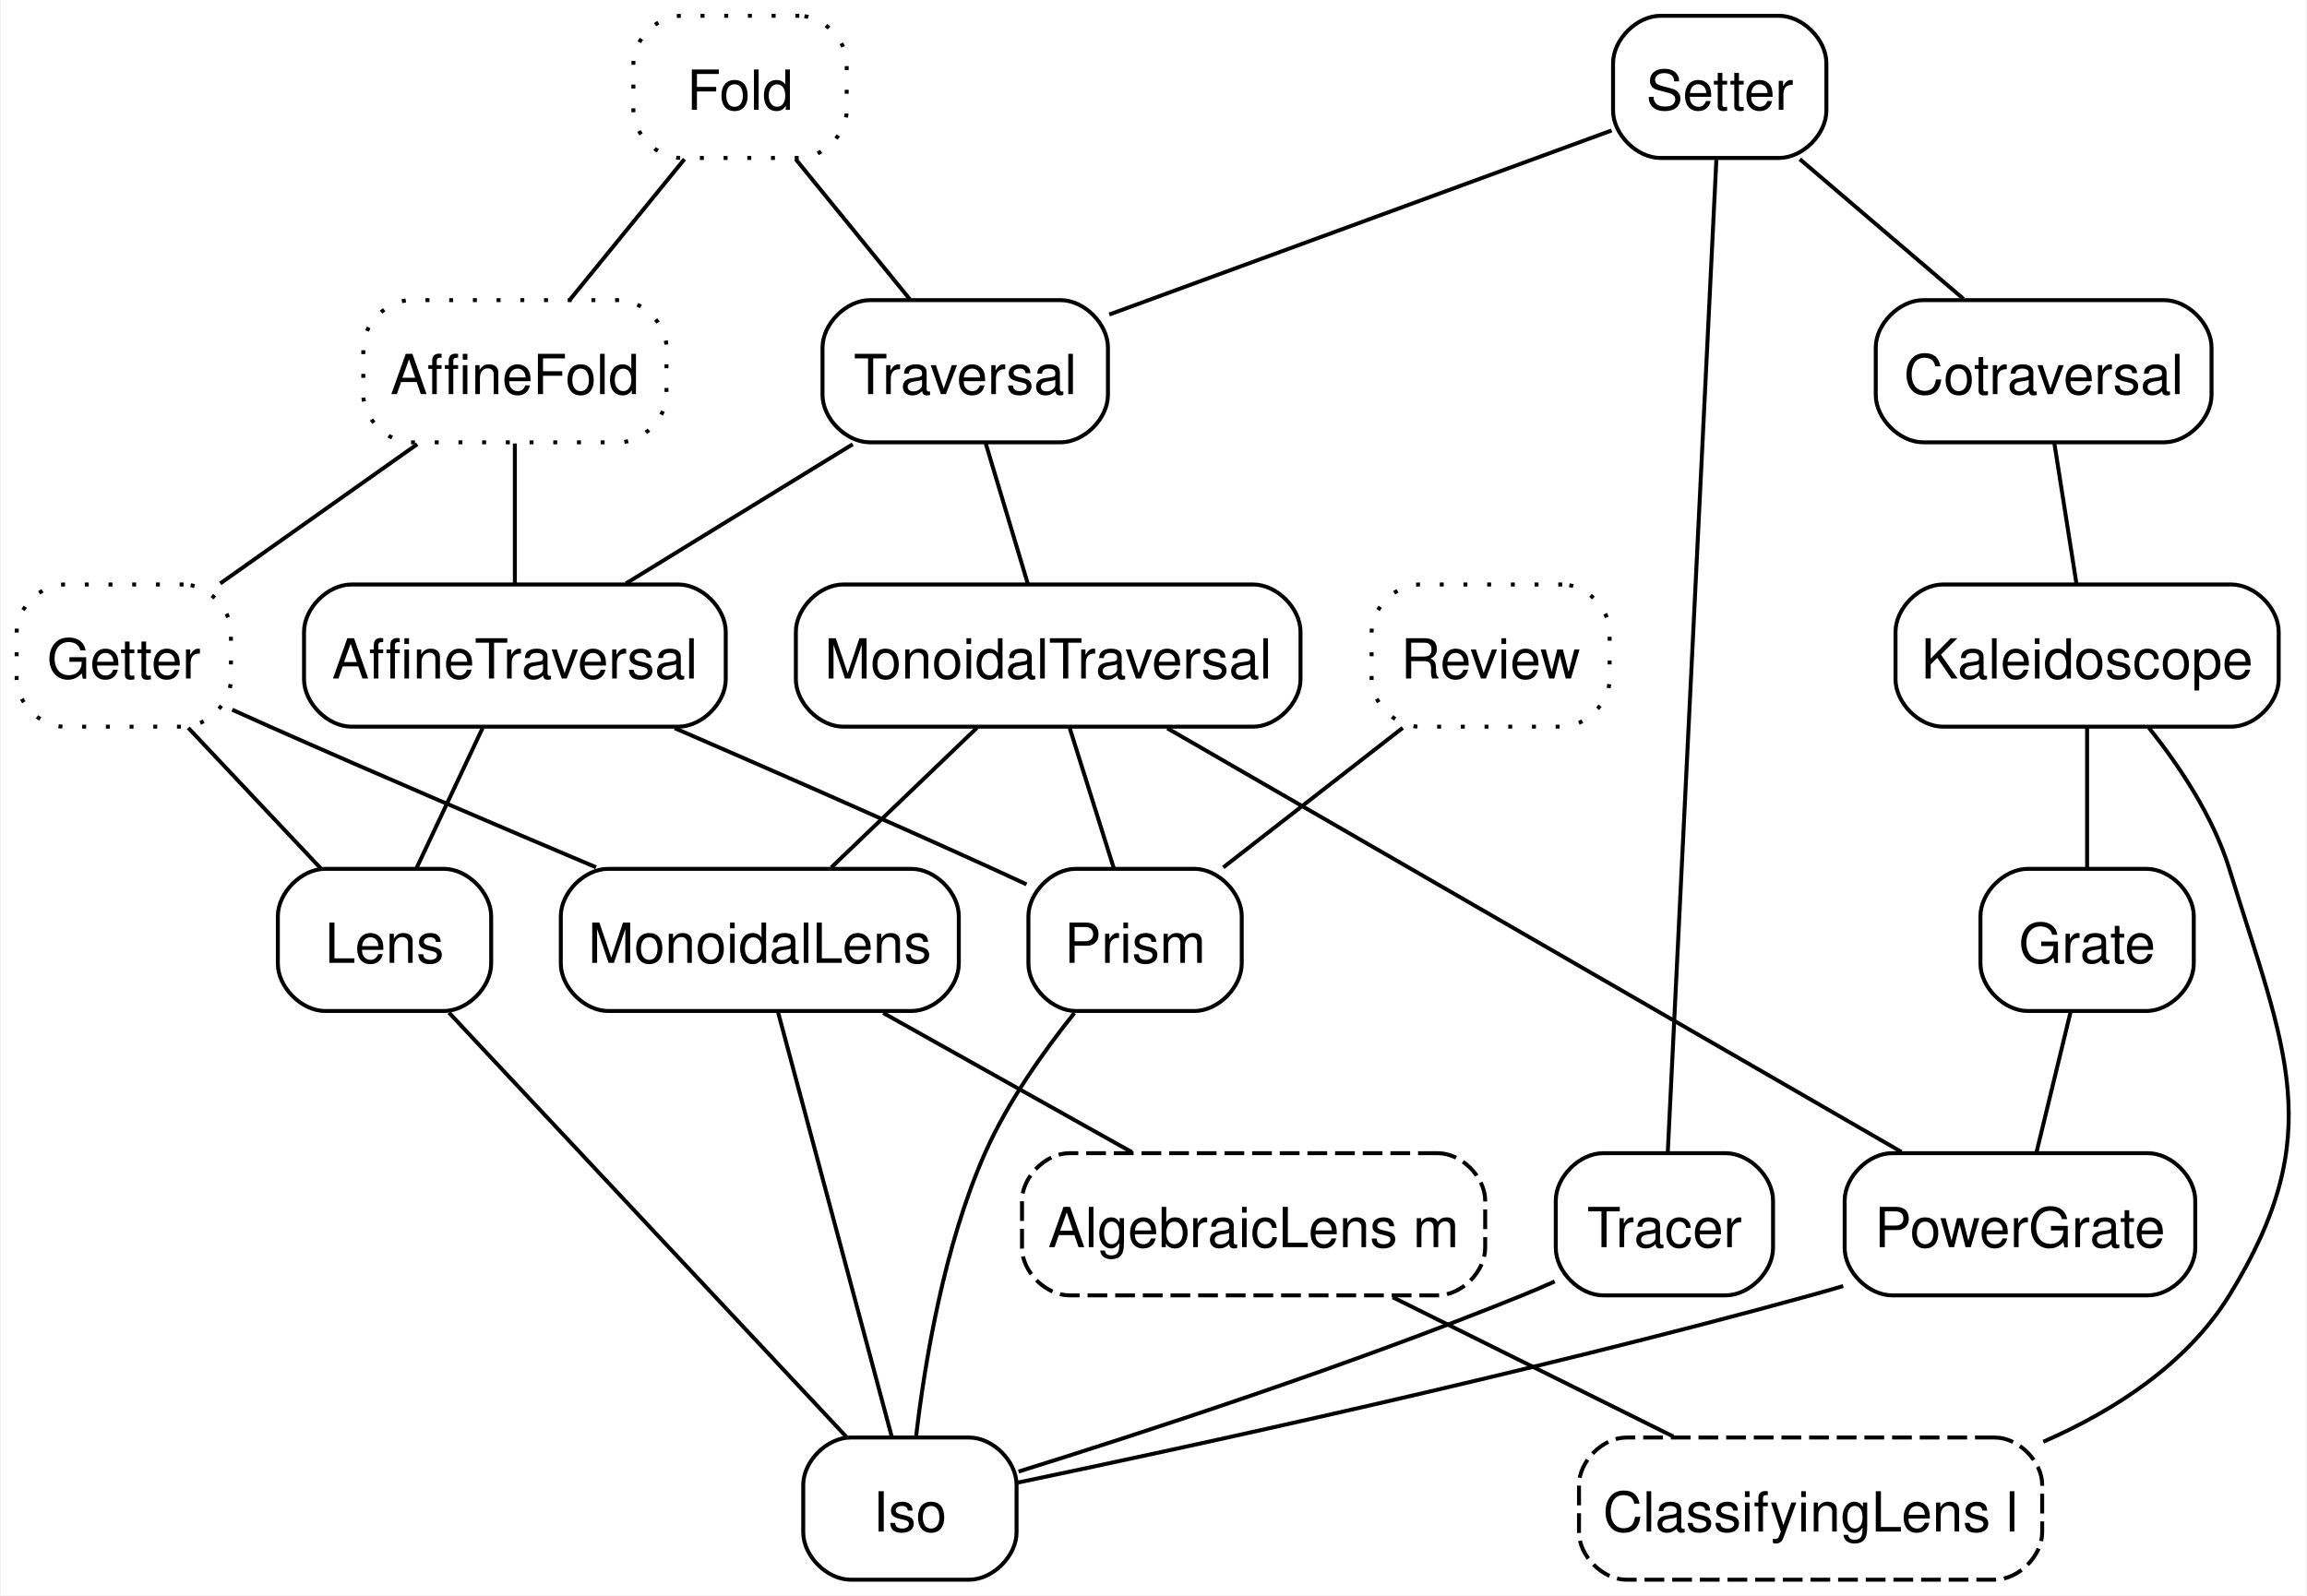
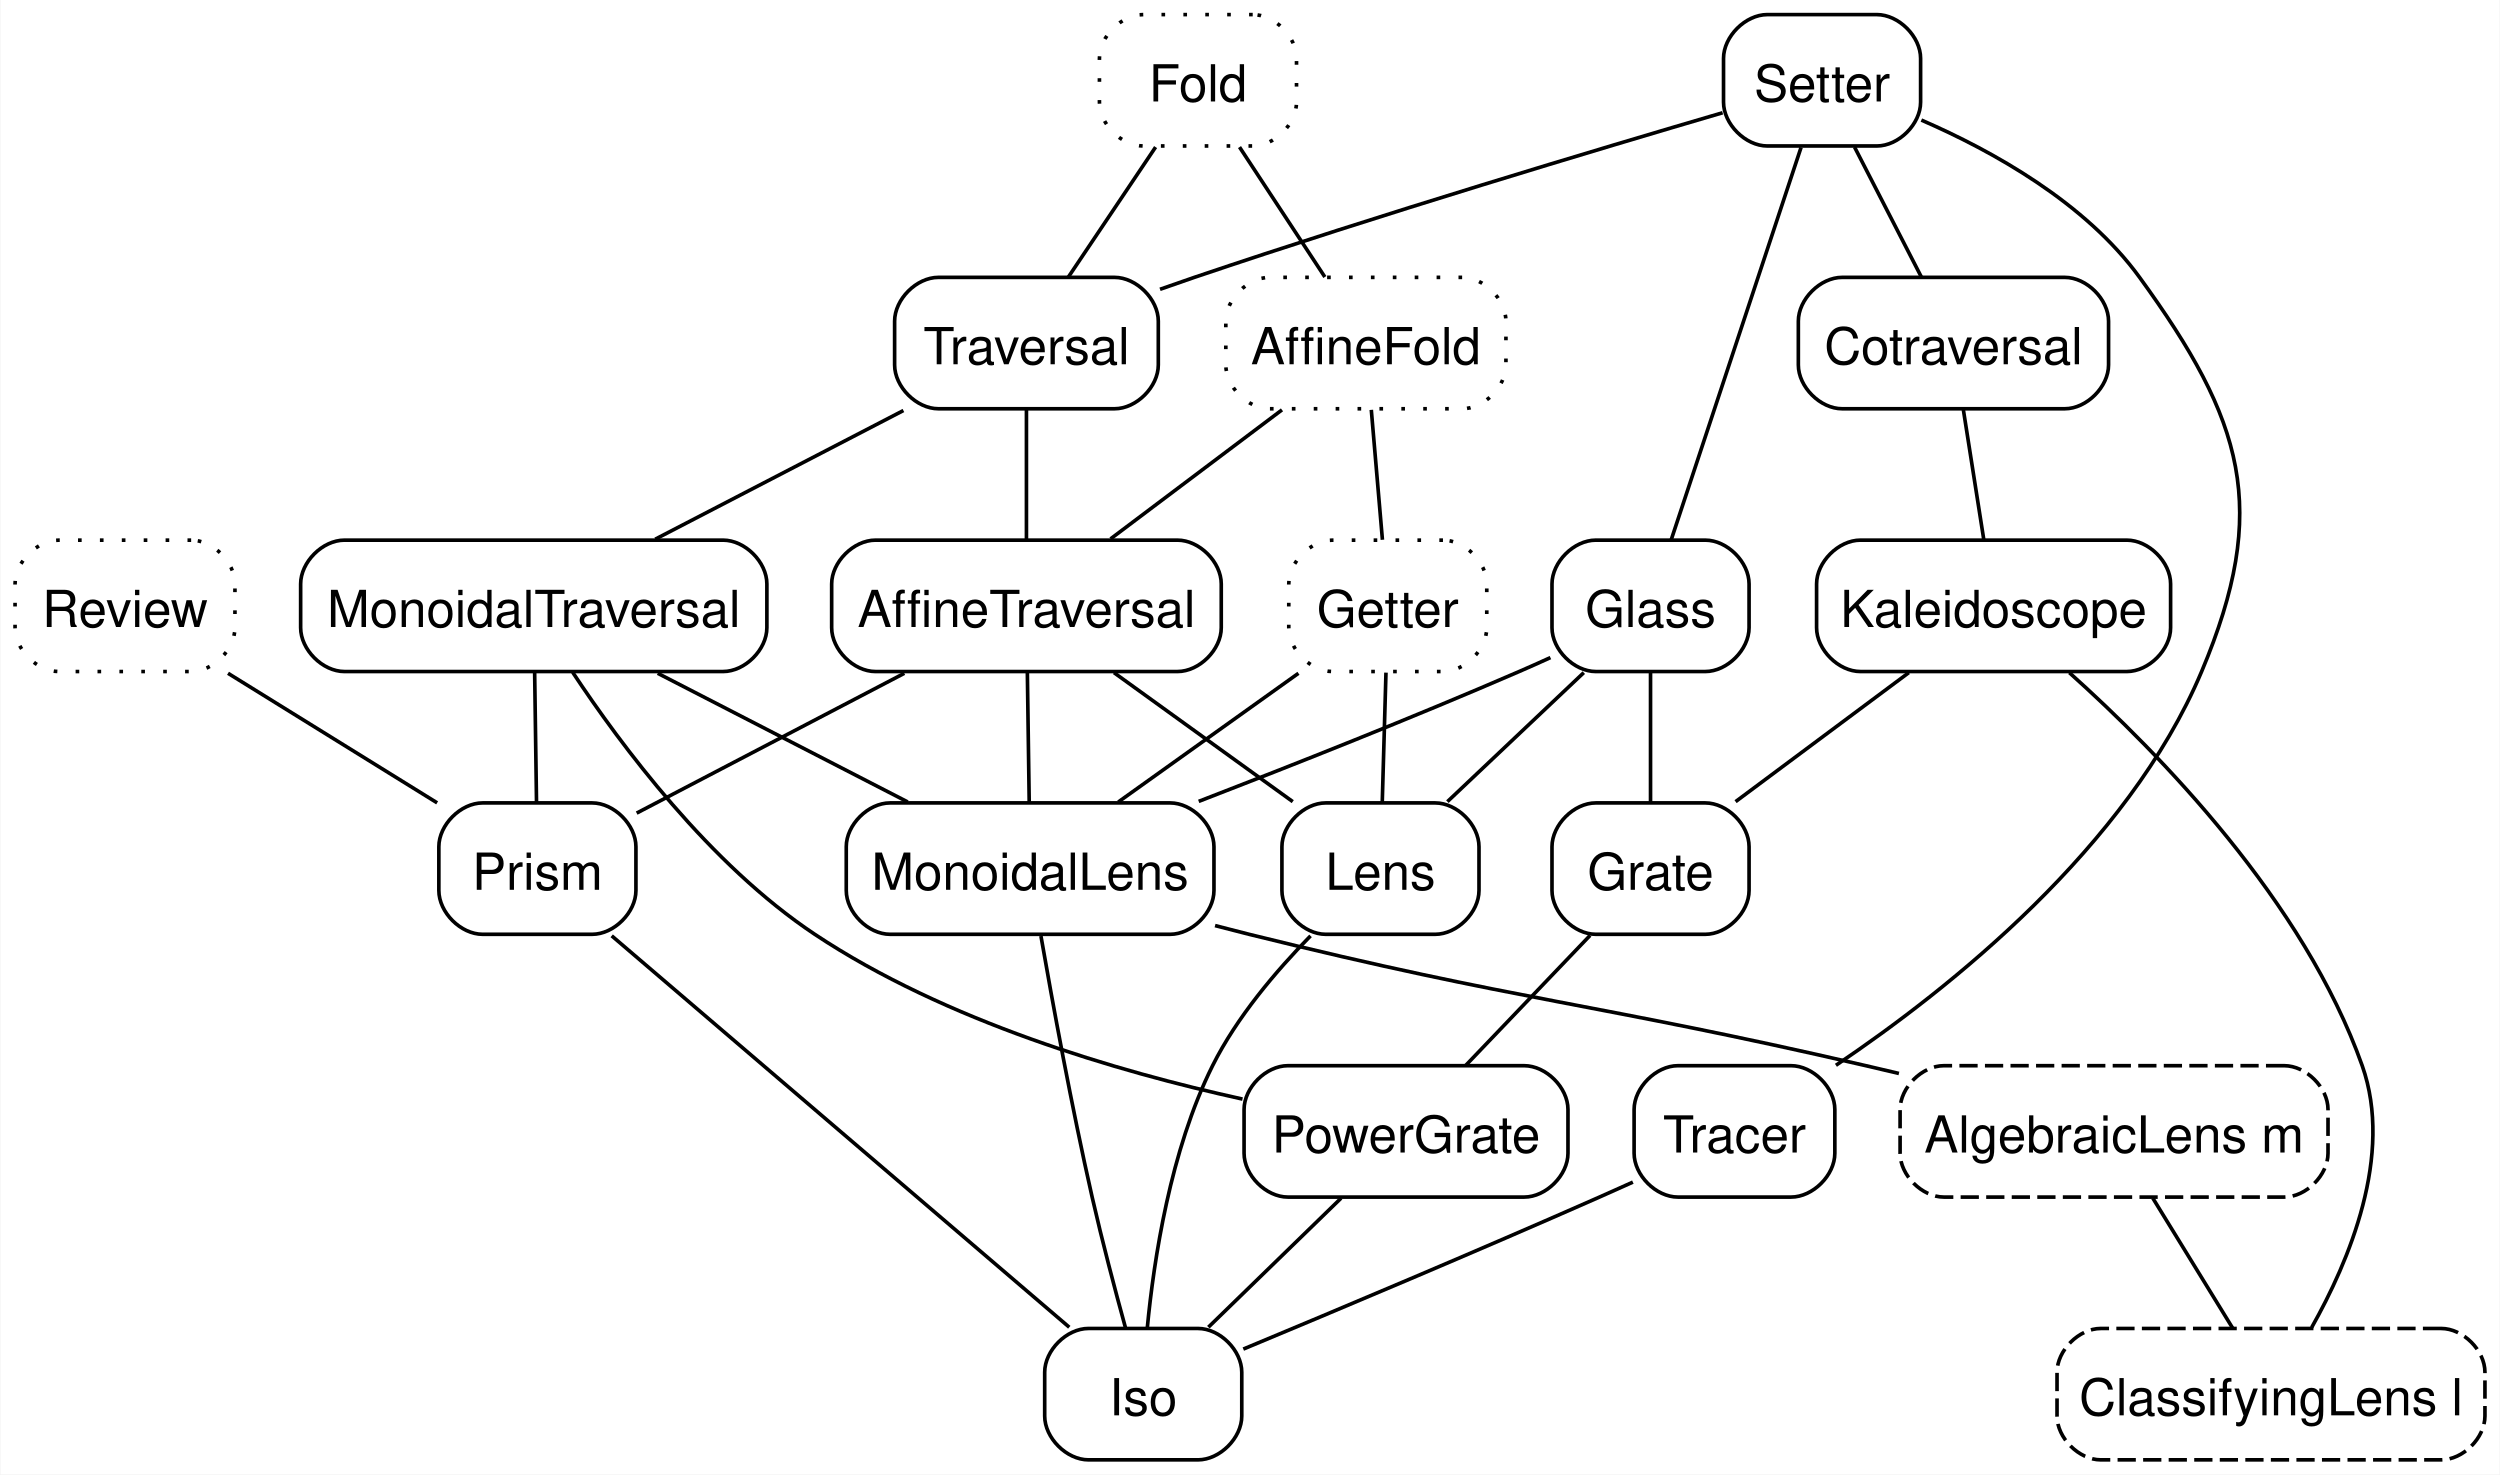
- <svg xmlns="http://www.w3.org/2000/svg" width="584pt" height="404pt" viewBox="0.00 0.00 583.57 404.00">
+ <svg xmlns="http://www.w3.org/2000/svg" width="685pt" height="404pt" viewBox="0.00 0.00 684.75 404.00">
  <g id="graph0" class="graph" transform="scale(1 1) rotate(0) translate(4 400)">
-     <polygon fill="white" stroke="none" points="-4,4 -4,-400 579.57,-400 579.57,4 -4,4" />
+     <polygon fill="white" stroke="none" points="-4,4 -4,-400 680.75,-400 680.75,4 -4,4" />
    <g id="node1" class="node">
-       <path fill="none" stroke="black" stroke-dasharray="1,5" d="M198.12,-396C198.12,-396 168.12,-396 168.12,-396 162.12,-396 156.12,-390 156.12,-384 156.12,-384 156.12,-372 156.12,-372 156.12,-366 162.12,-360 168.12,-360 168.12,-360 198.12,-360 198.12,-360 204.12,-360 210.12,-366 210.12,-372 210.12,-372 210.12,-384 210.12,-384 210.12,-390 204.12,-396 198.12,-396" />
-       <text text-anchor="middle" x="183.12" y="-372.2" font-family="Helvetica,sans-Serif" font-size="14.00">Fold</text>
+       <path fill="none" stroke="black" stroke-dasharray="1,5" d="M339.12,-396C339.12,-396 309.12,-396 309.12,-396 303.12,-396 297.12,-390 297.12,-384 297.12,-384 297.12,-372 297.12,-372 297.12,-366 303.12,-360 309.12,-360 309.12,-360 339.12,-360 339.12,-360 345.12,-360 351.12,-366 351.12,-372 351.12,-372 351.12,-384 351.12,-384 351.12,-390 345.12,-396 339.12,-396" />
+       <text text-anchor="middle" x="324.12" y="-372.2" font-family="Helvetica,sans-Serif" font-size="14.00">Fold</text>
    </g>
    <g id="node2" class="node">
-       <path fill="none" stroke="black" stroke-dasharray="1,5" d="M152.5,-324C152.5,-324 99.75,-324 99.75,-324 93.75,-324 87.75,-318 87.75,-312 87.75,-312 87.75,-300 87.75,-300 87.75,-294 93.75,-288 99.75,-288 99.75,-288 152.5,-288 152.5,-288 158.5,-288 164.5,-294 164.5,-300 164.5,-300 164.5,-312 164.5,-312 164.5,-318 158.5,-324 152.5,-324" />
-       <text text-anchor="middle" x="126.12" y="-300.2" font-family="Helvetica,sans-Serif" font-size="14.00">AffineFold</text>
+       <path fill="none" stroke="black" stroke-dasharray="1,5" d="M396.5,-324C396.5,-324 343.75,-324 343.75,-324 337.75,-324 331.75,-318 331.75,-312 331.75,-312 331.75,-300 331.75,-300 331.75,-294 337.75,-288 343.75,-288 343.75,-288 396.5,-288 396.5,-288 402.5,-288 408.5,-294 408.5,-300 408.5,-300 408.5,-312 408.5,-312 408.5,-318 402.5,-324 396.5,-324" />
+       <text text-anchor="middle" x="370.12" y="-300.2" font-family="Helvetica,sans-Serif" font-size="14.00">AffineFold</text>
    </g>
    <g id="edge1" class="edge">
-       <path fill="none" stroke="black" d="M169.04,-359.7C160.2,-348.85 148.86,-334.92 140.05,-324.1" />
+       <path fill="none" stroke="black" d="M335.5,-359.7C342.63,-348.85 351.78,-334.92 358.89,-324.1" />
    </g>
    <g id="node8" class="node">
-       <path fill="none" stroke="black" d="M264.25,-324C264.25,-324 216,-324 216,-324 210,-324 204,-318 204,-312 204,-312 204,-300 204,-300 204,-294 210,-288 216,-288 216,-288 264.25,-288 264.25,-288 270.25,-288 276.25,-294 276.25,-300 276.25,-300 276.25,-312 276.25,-312 276.25,-318 270.25,-324 264.25,-324" />
-       <text text-anchor="middle" x="240.12" y="-300.2" font-family="Helvetica,sans-Serif" font-size="14.00">Traversal</text>
+       <path fill="none" stroke="black" d="M301.25,-324C301.25,-324 253,-324 253,-324 247,-324 241,-318 241,-312 241,-312 241,-300 241,-300 241,-294 247,-288 253,-288 253,-288 301.25,-288 301.25,-288 307.25,-288 313.25,-294 313.25,-300 313.25,-300 313.25,-312 313.25,-312 313.25,-318 307.25,-324 301.25,-324" />
+       <text text-anchor="middle" x="277.12" y="-300.2" font-family="Helvetica,sans-Serif" font-size="14.00">Traversal</text>
    </g>
    <g id="edge2" class="edge">
-       <path fill="none" stroke="black" d="M197.21,-359.7C206.05,-348.85 217.39,-334.92 226.2,-324.1" />
+       <path fill="none" stroke="black" d="M312.51,-359.7C305.22,-348.85 295.87,-334.92 288.61,-324.1" />
    </g>
    <g id="node3" class="node">
-       <path fill="none" stroke="black" stroke-dasharray="1,5" d="M42.25,-252C42.25,-252 12,-252 12,-252 6,-252 0,-246 0,-240 0,-240 0,-228 0,-228 0,-222 6,-216 12,-216 12,-216 42.25,-216 42.25,-216 48.25,-216 54.25,-222 54.25,-228 54.25,-228 54.25,-240 54.25,-240 54.25,-246 48.25,-252 42.25,-252" />
-       <text text-anchor="middle" x="27.12" y="-228.2" font-family="Helvetica,sans-Serif" font-size="14.00">Getter</text>
+       <path fill="none" stroke="black" stroke-dasharray="1,5" d="M391.25,-252C391.25,-252 361,-252 361,-252 355,-252 349,-246 349,-240 349,-240 349,-228 349,-228 349,-222 355,-216 361,-216 361,-216 391.25,-216 391.25,-216 397.25,-216 403.25,-222 403.25,-228 403.25,-228 403.25,-240 403.25,-240 403.25,-246 397.25,-252 391.25,-252" />
+       <text text-anchor="middle" x="376.12" y="-228.2" font-family="Helvetica,sans-Serif" font-size="14.00">Getter</text>
+     </g>
+     <g id="edge7" class="edge">
+       <path fill="none" stroke="black" d="M371.61,-287.7C372.54,-276.85 373.73,-262.92 374.66,-252.1" />
+     </g>
+     <g id="node12" class="node">
+       <path fill="none" stroke="black" d="M318.5,-252C318.5,-252 235.75,-252 235.75,-252 229.75,-252 223.75,-246 223.75,-240 223.75,-240 223.75,-228 223.75,-228 223.75,-222 229.75,-216 235.75,-216 235.75,-216 318.5,-216 318.5,-216 324.5,-216 330.5,-222 330.5,-228 330.5,-228 330.5,-240 330.5,-240 330.5,-246 324.5,-252 318.5,-252" />
+       <text text-anchor="middle" x="277.12" y="-228.2" font-family="Helvetica,sans-Serif" font-size="14.00">AffineTraversal</text>
+     </g>
+     <g id="edge8" class="edge">
+       <path fill="none" stroke="black" d="M347.14,-287.7C332.83,-276.93 314.49,-263.12 300.17,-252.35" />
+     </g>
+     <g id="node16" class="node">
+       <path fill="none" stroke="black" d="M389.12,-180C389.12,-180 359.12,-180 359.12,-180 353.12,-180 347.12,-174 347.12,-168 347.12,-168 347.12,-156 347.12,-156 347.12,-150 353.12,-144 359.12,-144 359.12,-144 389.12,-144 389.12,-144 395.12,-144 401.12,-150 401.12,-156 401.12,-156 401.12,-168 401.12,-168 401.12,-174 395.12,-180 389.12,-180" />
+       <text text-anchor="middle" x="374.12" y="-156.2" font-family="Helvetica,sans-Serif" font-size="14.00">Lens</text>
+     </g>
+     <g id="edge16" class="edge">
+       <path fill="none" stroke="black" d="M375.63,-215.7C375.32,-204.85 374.92,-190.92 374.61,-180.1" />
+     </g>
+     <g id="node17" class="node">
+       <path fill="none" stroke="black" d="M316.5,-180C316.5,-180 239.75,-180 239.75,-180 233.75,-180 227.75,-174 227.75,-168 227.75,-168 227.75,-156 227.75,-156 227.75,-150 233.75,-144 239.75,-144 239.75,-144 316.5,-144 316.5,-144 322.5,-144 328.5,-150 328.5,-156 328.5,-156 328.5,-168 328.5,-168 328.5,-174 322.5,-180 316.5,-180" />
+       <text text-anchor="middle" x="278.12" y="-156.2" font-family="Helvetica,sans-Serif" font-size="14.00">MonoidalLens</text>
+     </g>
+     <g id="edge17" class="edge">
+       <path fill="none" stroke="black" d="M351.65,-215.52C336.57,-204.74 317.31,-190.99 302.29,-180.26" />
+     </g>
+     <g id="node4" class="node">
+       <path fill="none" stroke="black" stroke-dasharray="1,5" d="M48.25,-252C48.25,-252 12,-252 12,-252 6,-252 0,-246 0,-240 0,-240 0,-228 0,-228 0,-222 6,-216 12,-216 12,-216 48.25,-216 48.25,-216 54.25,-216 60.25,-222 60.25,-228 60.25,-228 60.25,-240 60.25,-240 60.25,-246 54.25,-252 48.25,-252" />
+       <text text-anchor="middle" x="30.12" y="-228.2" font-family="Helvetica,sans-Serif" font-size="14.00">Review</text>
+     </g>
+     <g id="node18" class="node">
+       <path fill="none" stroke="black" d="M158.12,-180C158.12,-180 128.12,-180 128.12,-180 122.12,-180 116.12,-174 116.12,-168 116.12,-168 116.12,-156 116.12,-156 116.12,-150 122.12,-144 128.12,-144 128.12,-144 158.12,-144 158.12,-144 164.12,-144 170.12,-150 170.12,-156 170.12,-156 170.12,-168 170.12,-168 170.12,-174 164.12,-180 158.12,-180" />
+       <text text-anchor="middle" x="143.12" y="-156.2" font-family="Helvetica,sans-Serif" font-size="14.00">Prism</text>
+     </g>
+     <g id="edge24" class="edge">
+       <path fill="none" stroke="black" d="M58.35,-215.52C75.87,-204.66 98.27,-190.78 115.65,-180.02" />
+     </g>
+     <g id="node5" class="node">
+       <path fill="none" stroke="black" stroke-dasharray="5,2" d="M621.75,-108C621.75,-108 528.5,-108 528.5,-108 522.5,-108 516.5,-102 516.5,-96 516.5,-96 516.5,-84 516.5,-84 516.5,-78 522.5,-72 528.5,-72 528.5,-72 621.75,-72 621.75,-72 627.75,-72 633.75,-78 633.75,-84 633.75,-84 633.75,-96 633.75,-96 633.75,-102 627.75,-108 621.75,-108" />
+       <text text-anchor="middle" x="575.12" y="-84.2" font-family="Helvetica,sans-Serif" font-size="14.00">AlgebraicLens m</text>
+     </g>
+     <g id="node6" class="node">
+       <path fill="none" stroke="black" stroke-dasharray="5,2" d="M664.75,-36C664.75,-36 571.5,-36 571.5,-36 565.5,-36 559.5,-30 559.5,-24 559.5,-24 559.5,-12 559.5,-12 559.5,-6 565.5,0 571.5,0 571.5,0 664.75,0 664.75,0 670.75,0 676.75,-6 676.75,-12 676.75,-12 676.75,-24 676.75,-24 676.75,-30 670.75,-36 664.75,-36" />
+       <text text-anchor="middle" x="618.12" y="-12.2" font-family="Helvetica,sans-Serif" font-size="14.00">ClassifyingLens l</text>
+     </g>
+     <g id="edge27" class="edge">
+       <path fill="none" stroke="black" d="M585.75,-71.7C592.42,-60.85 600.98,-46.92 607.62,-36.1" />
+     </g>
+     <g id="node7" class="node">
+       <path fill="none" stroke="black" d="M510.12,-396C510.12,-396 480.12,-396 480.12,-396 474.12,-396 468.12,-390 468.12,-384 468.12,-384 468.12,-372 468.12,-372 468.12,-366 474.12,-360 480.12,-360 480.12,-360 510.12,-360 510.12,-360 516.12,-360 522.12,-366 522.12,-372 522.12,-372 522.12,-384 522.12,-384 522.12,-390 516.12,-396 510.12,-396" />
+       <text text-anchor="middle" x="495.12" y="-372.2" font-family="Helvetica,sans-Serif" font-size="14.00">Setter</text>
+     </g>
+     <g id="edge3" class="edge">
+       <path fill="none" stroke="black" d="M467.87,-369.11C433.83,-359.13 373.88,-341.18 323.12,-324 320.06,-322.96 316.89,-321.86 313.72,-320.73" />
+     </g>
+     <g id="node9" class="node">
+       <path fill="none" stroke="black" d="M561.62,-324C561.62,-324 500.62,-324 500.62,-324 494.62,-324 488.62,-318 488.62,-312 488.62,-312 488.62,-300 488.62,-300 488.62,-294 494.62,-288 500.62,-288 500.62,-288 561.62,-288 561.62,-288 567.62,-288 573.62,-294 573.62,-300 573.62,-300 573.62,-312 573.62,-312 573.62,-318 567.62,-324 561.62,-324" />
+       <text text-anchor="middle" x="531.12" y="-300.2" font-family="Helvetica,sans-Serif" font-size="14.00">Cotraversal</text>
+     </g>
+     <g id="edge4" class="edge">
+       <path fill="none" stroke="black" d="M504.02,-359.7C509.6,-348.85 516.77,-334.92 522.33,-324.1" />
+     </g>
+     <g id="node10" class="node">
+       <path fill="none" stroke="black" d="M486.62,-108C486.62,-108 455.62,-108 455.62,-108 449.62,-108 443.62,-102 443.62,-96 443.62,-96 443.62,-84 443.62,-84 443.62,-78 449.62,-72 455.62,-72 455.62,-72 486.62,-72 486.62,-72 492.62,-72 498.62,-78 498.62,-84 498.62,-84 498.62,-96 498.62,-96 498.62,-102 492.62,-108 486.62,-108" />
+       <text text-anchor="middle" x="471.12" y="-84.2" font-family="Helvetica,sans-Serif" font-size="14.00">Tracer</text>
+     </g>
+     <g id="edge5" class="edge">
+       <path fill="none" stroke="black" d="M522.33,-367.1C541.87,-358.61 567.27,-344.47 582.12,-324 610.66,-284.67 617.99,-260.78 599.12,-216 578.87,-167.91 530.07,-129.1 498.92,-108.11" />
+     </g>
+     <g id="node11" class="node">
+       <path fill="none" stroke="black" d="M463.12,-252C463.12,-252 433.12,-252 433.12,-252 427.12,-252 421.12,-246 421.12,-240 421.12,-240 421.12,-228 421.12,-228 421.12,-222 427.12,-216 433.12,-216 433.12,-216 463.12,-216 463.12,-216 469.12,-216 475.12,-222 475.12,-228 475.12,-228 475.12,-240 475.12,-240 475.12,-246 469.12,-252 463.12,-252" />
+       <text text-anchor="middle" x="448.12" y="-228.2" font-family="Helvetica,sans-Serif" font-size="14.00">Glass</text>
    </g>
    <g id="edge6" class="edge">
-       <path fill="none" stroke="black" d="M101.4,-287.52C86.16,-276.74 66.71,-262.99 51.54,-252.26" />
+       <path fill="none" stroke="black" d="M489.36,-359.59C480.29,-332.19 462.8,-279.32 453.79,-252.11" />
    </g>
-     <g id="node11" class="node">
-       <path fill="none" stroke="black" d="M167.5,-252C167.5,-252 84.75,-252 84.75,-252 78.75,-252 72.75,-246 72.75,-240 72.75,-240 72.75,-228 72.75,-228 72.75,-222 78.75,-216 84.75,-216 84.75,-216 167.5,-216 167.5,-216 173.5,-216 179.5,-222 179.5,-228 179.5,-228 179.5,-240 179.5,-240 179.5,-246 173.5,-252 167.5,-252" />
-       <text text-anchor="middle" x="126.12" y="-228.2" font-family="Helvetica,sans-Serif" font-size="14.00">AffineTraversal</text>
+     <g id="edge9" class="edge">
+       <path fill="none" stroke="black" d="M277.12,-287.7C277.12,-276.85 277.12,-262.92 277.12,-252.1" />
    </g>
-     <g id="edge7" class="edge">
-       <path fill="none" stroke="black" d="M126.12,-287.7C126.12,-276.85 126.12,-262.92 126.12,-252.1" />
+     <g id="node13" class="node">
+       <path fill="none" stroke="black" d="M194,-252C194,-252 90.25,-252 90.25,-252 84.25,-252 78.25,-246 78.25,-240 78.25,-240 78.25,-228 78.25,-228 78.25,-222 84.25,-216 90.25,-216 90.25,-216 194,-216 194,-216 200,-216 206,-222 206,-228 206,-228 206,-240 206,-240 206,-246 200,-252 194,-252" />
+       <text text-anchor="middle" x="142.12" y="-228.2" font-family="Helvetica,sans-Serif" font-size="14.00">MonoidalTraversal</text>
+     </g>
+     <g id="edge10" class="edge">
+       <path fill="none" stroke="black" d="M243.41,-287.52C222.63,-276.74 196.11,-262.99 175.41,-252.26" />
+     </g>
+     <g id="node14" class="node">
+       <path fill="none" stroke="black" d="M578.62,-252C578.62,-252 505.62,-252 505.62,-252 499.62,-252 493.62,-246 493.62,-240 493.62,-240 493.62,-228 493.62,-228 493.62,-222 499.62,-216 505.62,-216 505.62,-216 578.62,-216 578.62,-216 584.62,-216 590.62,-222 590.62,-228 590.62,-228 590.62,-240 590.62,-240 590.62,-246 584.62,-252 578.62,-252" />
+       <text text-anchor="middle" x="542.12" y="-228.2" font-family="Helvetica,sans-Serif" font-size="14.00">Kaleidoscope</text>
+     </g>
+     <g id="edge11" class="edge">
+       <path fill="none" stroke="black" d="M533.84,-287.7C535.55,-276.85 537.74,-262.92 539.44,-252.1" />
+     </g>
+     <g id="node20" class="node">
+       <path fill="none" stroke="black" d="M324.12,-36C324.12,-36 294.12,-36 294.12,-36 288.12,-36 282.12,-30 282.12,-24 282.12,-24 282.12,-12 282.12,-12 282.12,-6 288.12,0 294.12,0 294.12,0 324.12,0 324.12,0 330.12,0 336.12,-6 336.12,-12 336.12,-12 336.12,-24 336.12,-24 336.12,-30 330.12,-36 324.12,-36" />
+       <text text-anchor="middle" x="309.12" y="-12.2" font-family="Helvetica,sans-Serif" font-size="14.00">Iso</text>
+     </g>
+     <g id="edge33" class="edge">
+       <path fill="none" stroke="black" d="M443.28,-76.1C440.2,-74.7 437.1,-73.31 434.12,-72 400.7,-57.24 361.93,-40.92 336.54,-30.35" />
    </g>
    <g id="node15" class="node">
-       <path fill="none" stroke="black" d="M108.12,-180C108.12,-180 78.12,-180 78.12,-180 72.12,-180 66.12,-174 66.12,-168 66.12,-168 66.12,-156 66.12,-156 66.12,-150 72.12,-144 78.12,-144 78.12,-144 108.12,-144 108.12,-144 114.12,-144 120.12,-150 120.12,-156 120.12,-156 120.12,-168 120.12,-168 120.12,-174 114.12,-180 108.12,-180" />
-       <text text-anchor="middle" x="93.12" y="-156.2" font-family="Helvetica,sans-Serif" font-size="14.00">Lens</text>
+       <path fill="none" stroke="black" d="M463.12,-180C463.12,-180 433.12,-180 433.12,-180 427.12,-180 421.12,-174 421.12,-168 421.12,-168 421.12,-156 421.12,-156 421.12,-150 427.12,-144 433.12,-144 433.12,-144 463.12,-144 463.12,-144 469.12,-144 475.12,-150 475.12,-156 475.12,-156 475.12,-168 475.12,-168 475.12,-174 469.12,-180 463.12,-180" />
+       <text text-anchor="middle" x="448.12" y="-156.2" font-family="Helvetica,sans-Serif" font-size="14.00">Grate</text>
+     </g>
+     <g id="edge14" class="edge">
+       <path fill="none" stroke="black" d="M448.12,-215.7C448.12,-204.85 448.12,-190.92 448.12,-180.1" />
+     </g>
+     <g id="edge13" class="edge">
+       <path fill="none" stroke="black" d="M429.83,-215.7C418.45,-204.93 403.86,-191.12 392.46,-180.35" />
+     </g>
+     <g id="edge15" class="edge">
+       <path fill="none" stroke="black" d="M420.69,-219.82C417.81,-218.5 414.92,-217.21 412.12,-216 383.2,-203.47 350.29,-190.43 324.32,-180.42" />
+     </g>
+     <g id="edge18" class="edge">
+       <path fill="none" stroke="black" d="M301.1,-215.7C316.03,-204.93 335.15,-191.12 350.09,-180.35" />
+     </g>
+     <g id="edge20" class="edge">
+       <path fill="none" stroke="black" d="M277.37,-215.7C277.53,-204.85 277.73,-190.92 277.88,-180.1" />
+     </g>
+     <g id="edge19" class="edge">
+       <path fill="none" stroke="black" d="M243.66,-215.52C221.02,-203.69 191.51,-188.27 170.32,-177.21" />
+     </g>
+     <g id="edge21" class="edge">
+       <path fill="none" stroke="black" d="M176.09,-215.52C197.02,-204.74 223.74,-190.99 244.59,-180.26" />
+     </g>
+     <g id="edge22" class="edge">
+       <path fill="none" stroke="black" d="M142.37,-215.7C142.53,-204.85 142.73,-190.92 142.88,-180.1" />
+     </g>
+     <g id="node19" class="node">
+       <path fill="none" stroke="black" d="M413.5,-108C413.5,-108 348.75,-108 348.75,-108 342.75,-108 336.75,-102 336.75,-96 336.75,-96 336.75,-84 336.75,-84 336.75,-78 342.75,-72 348.75,-72 348.75,-72 413.5,-72 413.5,-72 419.5,-72 425.5,-78 425.5,-84 425.5,-84 425.5,-96 425.5,-96 425.5,-102 419.5,-108 413.5,-108" />
+       <text text-anchor="middle" x="381.12" y="-84.2" font-family="Helvetica,sans-Serif" font-size="14.00">PowerGrate</text>
+     </g>
+     <g id="edge23" class="edge">
+       <path fill="none" stroke="black" d="M152.8,-215.77C166.03,-195.78 190.37,-163.12 219.12,-144 254.85,-120.24 302.08,-106.39 336.32,-98.85" />
+     </g>
+     <g id="edge28" class="edge">
+       <path fill="none" stroke="black" d="M562.88,-215.69C587.5,-193.64 627.22,-152.98 643.12,-108 651.79,-83.49 639.48,-54.36 629.27,-36.27" />
    </g>
    <g id="edge12" class="edge">
-       <path fill="none" stroke="black" d="M43.44,-215.7C53.67,-204.85 66.8,-190.92 77,-180.1" />
-     </g>
-     <g id="node16" class="node">
-       <path fill="none" stroke="black" d="M226.5,-180C226.5,-180 149.75,-180 149.75,-180 143.75,-180 137.75,-174 137.75,-168 137.75,-168 137.75,-156 137.75,-156 137.75,-150 143.75,-144 149.75,-144 149.75,-144 226.5,-144 226.5,-144 232.5,-144 238.5,-150 238.5,-156 238.5,-156 238.5,-168 238.5,-168 238.5,-174 232.5,-180 226.5,-180" />
-       <text text-anchor="middle" x="188.12" y="-156.2" font-family="Helvetica,sans-Serif" font-size="14.00">MonoidalLens</text>
-     </g>
-     <g id="edge13" class="edge">
-       <path fill="none" stroke="black" d="M54.57,-220.29C57.78,-218.83 61.02,-217.38 64.12,-216 91.52,-203.85 122.52,-190.6 146.67,-180.39" />
-     </g>
-     <g id="node4" class="node">
-       <path fill="none" stroke="black" stroke-dasharray="1,5" d="M391.25,-252C391.25,-252 355,-252 355,-252 349,-252 343,-246 343,-240 343,-240 343,-228 343,-228 343,-222 349,-216 355,-216 355,-216 391.25,-216 391.25,-216 397.25,-216 403.25,-222 403.25,-228 403.25,-228 403.25,-240 403.25,-240 403.25,-246 397.25,-252 391.25,-252" />
-       <text text-anchor="middle" x="373.12" y="-228.2" font-family="Helvetica,sans-Serif" font-size="14.00">Review</text>
-     </g>
-     <g id="node17" class="node">
-       <path fill="none" stroke="black" d="M298.12,-180C298.12,-180 268.12,-180 268.12,-180 262.12,-180 256.12,-174 256.12,-168 256.12,-168 256.12,-156 256.12,-156 256.12,-150 262.12,-144 268.12,-144 268.12,-144 298.12,-144 298.12,-144 304.12,-144 310.12,-150 310.12,-156 310.12,-156 310.12,-168 310.12,-168 310.12,-174 304.12,-180 298.12,-180" />
-       <text text-anchor="middle" x="283.12" y="-156.2" font-family="Helvetica,sans-Serif" font-size="14.00">Prism</text>
-     </g>
-     <g id="edge19" class="edge">
-       <path fill="none" stroke="black" d="M350.88,-215.7C337.03,-204.93 319.29,-191.12 305.43,-180.35" />
-     </g>
-     <g id="node5" class="node">
-       <path fill="none" stroke="black" stroke-dasharray="5,2" d="M359.75,-108C359.75,-108 266.5,-108 266.5,-108 260.5,-108 254.5,-102 254.5,-96 254.5,-96 254.5,-84 254.5,-84 254.5,-78 260.5,-72 266.5,-72 266.5,-72 359.75,-72 359.75,-72 365.75,-72 371.75,-78 371.75,-84 371.75,-84 371.75,-96 371.75,-96 371.75,-102 365.75,-108 359.75,-108" />
-       <text text-anchor="middle" x="313.12" y="-84.2" font-family="Helvetica,sans-Serif" font-size="14.00">AlgebraicLens m</text>
-     </g>
-     <g id="node6" class="node">
-       <path fill="none" stroke="black" stroke-dasharray="5,2" d="M500.75,-36C500.75,-36 407.5,-36 407.5,-36 401.5,-36 395.5,-30 395.5,-24 395.5,-24 395.5,-12 395.5,-12 395.5,-6 401.5,0 407.5,0 407.5,0 500.75,0 500.75,0 506.75,0 512.75,-6 512.75,-12 512.75,-12 512.75,-24 512.75,-24 512.75,-30 506.75,-36 500.75,-36" />
-       <text text-anchor="middle" x="454.12" y="-12.2" font-family="Helvetica,sans-Serif" font-size="14.00">ClassifyingLens l</text>
-     </g>
-     <g id="edge22" class="edge">
-       <path fill="none" stroke="black" d="M348.34,-71.52C370.04,-60.74 397.74,-46.99 419.36,-36.26" />
-     </g>
-     <g id="node7" class="node">
-       <path fill="none" stroke="black" d="M446.12,-396C446.12,-396 416.12,-396 416.12,-396 410.12,-396 404.12,-390 404.12,-384 404.12,-384 404.12,-372 404.12,-372 404.12,-366 410.12,-360 416.12,-360 416.12,-360 446.12,-360 446.12,-360 452.12,-360 458.12,-366 458.12,-372 458.12,-372 458.12,-384 458.12,-384 458.12,-390 452.12,-396 446.12,-396" />
-       <text text-anchor="middle" x="431.12" y="-372.2" font-family="Helvetica,sans-Serif" font-size="14.00">Setter</text>
-     </g>
-     <g id="edge3" class="edge">
-       <path fill="none" stroke="black" d="M403.76,-366.97C370.34,-354.72 313.69,-333.96 276.59,-320.36" />
-     </g>
-     <g id="node9" class="node">
-       <path fill="none" stroke="black" d="M543.62,-324C543.62,-324 482.62,-324 482.62,-324 476.62,-324 470.62,-318 470.62,-312 470.62,-312 470.62,-300 470.62,-300 470.62,-294 476.62,-288 482.62,-288 482.62,-288 543.62,-288 543.62,-288 549.62,-288 555.62,-294 555.62,-300 555.62,-300 555.62,-312 555.62,-312 555.62,-318 549.62,-324 543.62,-324" />
-       <text text-anchor="middle" x="513.12" y="-300.2" font-family="Helvetica,sans-Serif" font-size="14.00">Cotraversal</text>
-     </g>
-     <g id="edge4" class="edge">
-       <path fill="none" stroke="black" d="M451.39,-359.7C464.01,-348.93 480.18,-335.12 492.8,-324.35" />
-     </g>
-     <g id="node10" class="node">
-       <path fill="none" stroke="black" d="M432.62,-108C432.62,-108 401.62,-108 401.62,-108 395.62,-108 389.62,-102 389.62,-96 389.62,-96 389.62,-84 389.62,-84 389.62,-78 395.62,-72 401.62,-72 401.62,-72 432.62,-72 432.62,-72 438.62,-72 444.62,-78 444.62,-84 444.62,-84 444.62,-96 444.62,-96 444.62,-102 438.62,-108 432.62,-108" />
-       <text text-anchor="middle" x="417.12" y="-84.2" font-family="Helvetica,sans-Serif" font-size="14.00">Tracer</text>
-     </g>
-     <g id="edge5" class="edge">
-       <path fill="none" stroke="black" d="M430.27,-359.54C427.77,-308.36 420.46,-159.12 417.97,-108.23" />
-     </g>
-     <g id="edge8" class="edge">
-       <path fill="none" stroke="black" d="M211.65,-287.52C194.11,-276.74 171.71,-262.99 154.24,-252.26" />
-     </g>
-     <g id="node12" class="node">
-       <path fill="none" stroke="black" d="M313,-252C313,-252 209.25,-252 209.25,-252 203.25,-252 197.25,-246 197.25,-240 197.25,-240 197.25,-228 197.25,-228 197.25,-222 203.25,-216 209.25,-216 209.25,-216 313,-216 313,-216 319,-216 325,-222 325,-228 325,-228 325,-240 325,-240 325,-246 319,-252 313,-252" />
-       <text text-anchor="middle" x="261.12" y="-228.2" font-family="Helvetica,sans-Serif" font-size="14.00">MonoidalTraversal</text>
-     </g>
-     <g id="edge9" class="edge">
-       <path fill="none" stroke="black" d="M245.32,-287.7C248.57,-276.85 252.75,-262.92 255.99,-252.1" />
-     </g>
-     <g id="node13" class="node">
-       <path fill="none" stroke="black" d="M560.62,-252C560.62,-252 487.62,-252 487.62,-252 481.62,-252 475.62,-246 475.62,-240 475.62,-240 475.62,-228 475.62,-228 475.62,-222 481.62,-216 487.62,-216 487.62,-216 560.62,-216 560.62,-216 566.62,-216 572.62,-222 572.62,-228 572.62,-228 572.62,-240 572.62,-240 572.62,-246 566.62,-252 560.62,-252" />
-       <text text-anchor="middle" x="524.12" y="-228.2" font-family="Helvetica,sans-Serif" font-size="14.00">Kaleidoscope</text>
-     </g>
-     <g id="edge10" class="edge">
-       <path fill="none" stroke="black" d="M515.84,-287.7C517.55,-276.85 519.74,-262.92 521.44,-252.1" />
-     </g>
-     <g id="node19" class="node">
-       <path fill="none" stroke="black" d="M241.12,-36C241.12,-36 211.12,-36 211.12,-36 205.12,-36 199.12,-30 199.12,-24 199.12,-24 199.12,-12 199.12,-12 199.12,-6 205.12,0 211.12,0 211.12,0 241.12,0 241.12,0 247.12,0 253.12,-6 253.12,-12 253.12,-12 253.12,-24 253.12,-24 253.12,-30 247.12,-36 241.12,-36" />
-       <text text-anchor="middle" x="226.12" y="-12.2" font-family="Helvetica,sans-Serif" font-size="14.00">Iso</text>
-     </g>
-     <g id="edge28" class="edge">
-       <path fill="none" stroke="black" d="M389.35,-75.51C386.59,-74.28 383.82,-73.09 381.12,-72 337.25,-54.2 284.88,-37.14 253.62,-27.38" />
-     </g>
-     <g id="edge14" class="edge">
-       <path fill="none" stroke="black" d="M117.97,-215.7C112.85,-204.85 106.29,-190.92 101.19,-180.1" />
-     </g>
-     <g id="edge15" class="edge">
-       <path fill="none" stroke="black" d="M166.59,-215.62C190.16,-205.41 220.41,-192.16 247.12,-180 249.89,-178.74 252.77,-177.41 255.64,-176.07" />
-     </g>
-     <g id="edge16" class="edge">
-       <path fill="none" stroke="black" d="M243.08,-215.7C231.85,-204.93 217.45,-191.12 206.22,-180.35" />
-     </g>
-     <g id="edge17" class="edge">
-       <path fill="none" stroke="black" d="M266.56,-215.7C269.97,-204.85 274.35,-190.92 277.75,-180.1" />
-     </g>
-     <g id="node18" class="node">
-       <path fill="none" stroke="black" d="M539.5,-108C539.5,-108 474.75,-108 474.75,-108 468.75,-108 462.75,-102 462.75,-96 462.75,-96 462.75,-84 462.75,-84 462.75,-78 468.75,-72 474.75,-72 474.75,-72 539.5,-72 539.5,-72 545.5,-72 551.5,-78 551.5,-84 551.5,-84 551.5,-96 551.5,-96 551.5,-102 545.5,-108 539.5,-108" />
-       <text text-anchor="middle" x="507.12" y="-84.2" font-family="Helvetica,sans-Serif" font-size="14.00">PowerGrate</text>
-     </g>
-     <g id="edge18" class="edge">
-       <path fill="none" stroke="black" d="M291.29,-215.59C338.63,-188.26 429.84,-135.61 477.1,-108.33" />
-     </g>
-     <g id="edge23" class="edge">
-       <path fill="none" stroke="black" d="M539.73,-215.77C547.5,-206.03 556.07,-193.18 560.12,-180 574.23,-134.12 585.36,-112.83 560.12,-72 549.47,-54.76 531.32,-42.94 513.02,-34.92" />
-     </g>
-     <g id="node14" class="node">
-       <path fill="none" stroke="black" d="M539.12,-180C539.12,-180 509.12,-180 509.12,-180 503.12,-180 497.12,-174 497.12,-168 497.12,-168 497.12,-156 497.12,-156 497.12,-150 503.12,-144 509.12,-144 509.12,-144 539.12,-144 539.12,-144 545.12,-144 551.12,-150 551.12,-156 551.12,-156 551.12,-168 551.12,-168 551.12,-174 545.12,-180 539.12,-180" />
-       <text text-anchor="middle" x="524.12" y="-156.2" font-family="Helvetica,sans-Serif" font-size="14.00">Grate</text>
-     </g>
-     <g id="edge11" class="edge">
-       <path fill="none" stroke="black" d="M524.12,-215.7C524.12,-204.85 524.12,-190.92 524.12,-180.1" />
-     </g>
-     <g id="edge20" class="edge">
-       <path fill="none" stroke="black" d="M519.92,-143.7C517.29,-132.85 513.9,-118.92 511.28,-108.1" />
-     </g>
-     <g id="edge24" class="edge">
-       <path fill="none" stroke="black" d="M109.43,-143.59C135.1,-116.19 184.61,-63.32 210.1,-36.11" />
-     </g>
-     <g id="edge21" class="edge">
-       <path fill="none" stroke="black" d="M219.35,-143.52C238.58,-132.74 263.14,-118.99 282.3,-108.26" />
+       <path fill="none" stroke="black" d="M518.89,-215.7C504.43,-204.93 485.89,-191.12 471.42,-180.35" />
    </g>
    <g id="edge25" class="edge">
-       <path fill="none" stroke="black" d="M192.78,-143.59C200.12,-116.19 214.26,-63.32 221.55,-36.11" />
+       <path fill="none" stroke="black" d="M431.56,-143.7C421.18,-132.85 407.85,-118.92 397.5,-108.1" />
+     </g>
+     <g id="edge29" class="edge">
+       <path fill="none" stroke="black" d="M354.96,-143.57C345.52,-133.96 334.76,-121.3 328.12,-108 316.56,-84.81 312.02,-54.81 310.24,-36.24" />
    </g>
    <g id="edge26" class="edge">
-       <path fill="none" stroke="black" d="M267.76,-143.5C259.89,-133.68 250.8,-120.84 245.12,-108 234.71,-84.45 229.86,-54.8 227.7,-36.38" />
+       <path fill="none" stroke="black" d="M328.8,-146.39C331.95,-145.56 335.08,-144.76 338.12,-144 412.67,-125.52 432.31,-125.32 507.12,-108 510.09,-107.31 513.12,-106.6 516.18,-105.87" />
    </g>
-     <g id="edge27" class="edge">
-       <path fill="none" stroke="black" d="M462.38,-74.36C459.6,-73.54 456.83,-72.75 454.12,-72 382.24,-52.15 296.26,-33.53 253.33,-24.57" />
+     <g id="edge30" class="edge">
+       <path fill="none" stroke="black" d="M281.09,-143.53C284.23,-125.53 289.51,-96.7 295.12,-72 297.87,-59.94 301.43,-46.46 304.28,-36.11" />
+     </g>
+     <g id="edge31" class="edge">
+       <path fill="none" stroke="black" d="M163.48,-143.59C195.43,-116.26 256.97,-63.61 288.86,-36.33" />
+     </g>
+     <g id="edge32" class="edge">
+       <path fill="none" stroke="black" d="M363.33,-71.7C352.25,-60.93 338.05,-47.12 326.97,-36.35" />
    </g>
  </g>
</svg>
